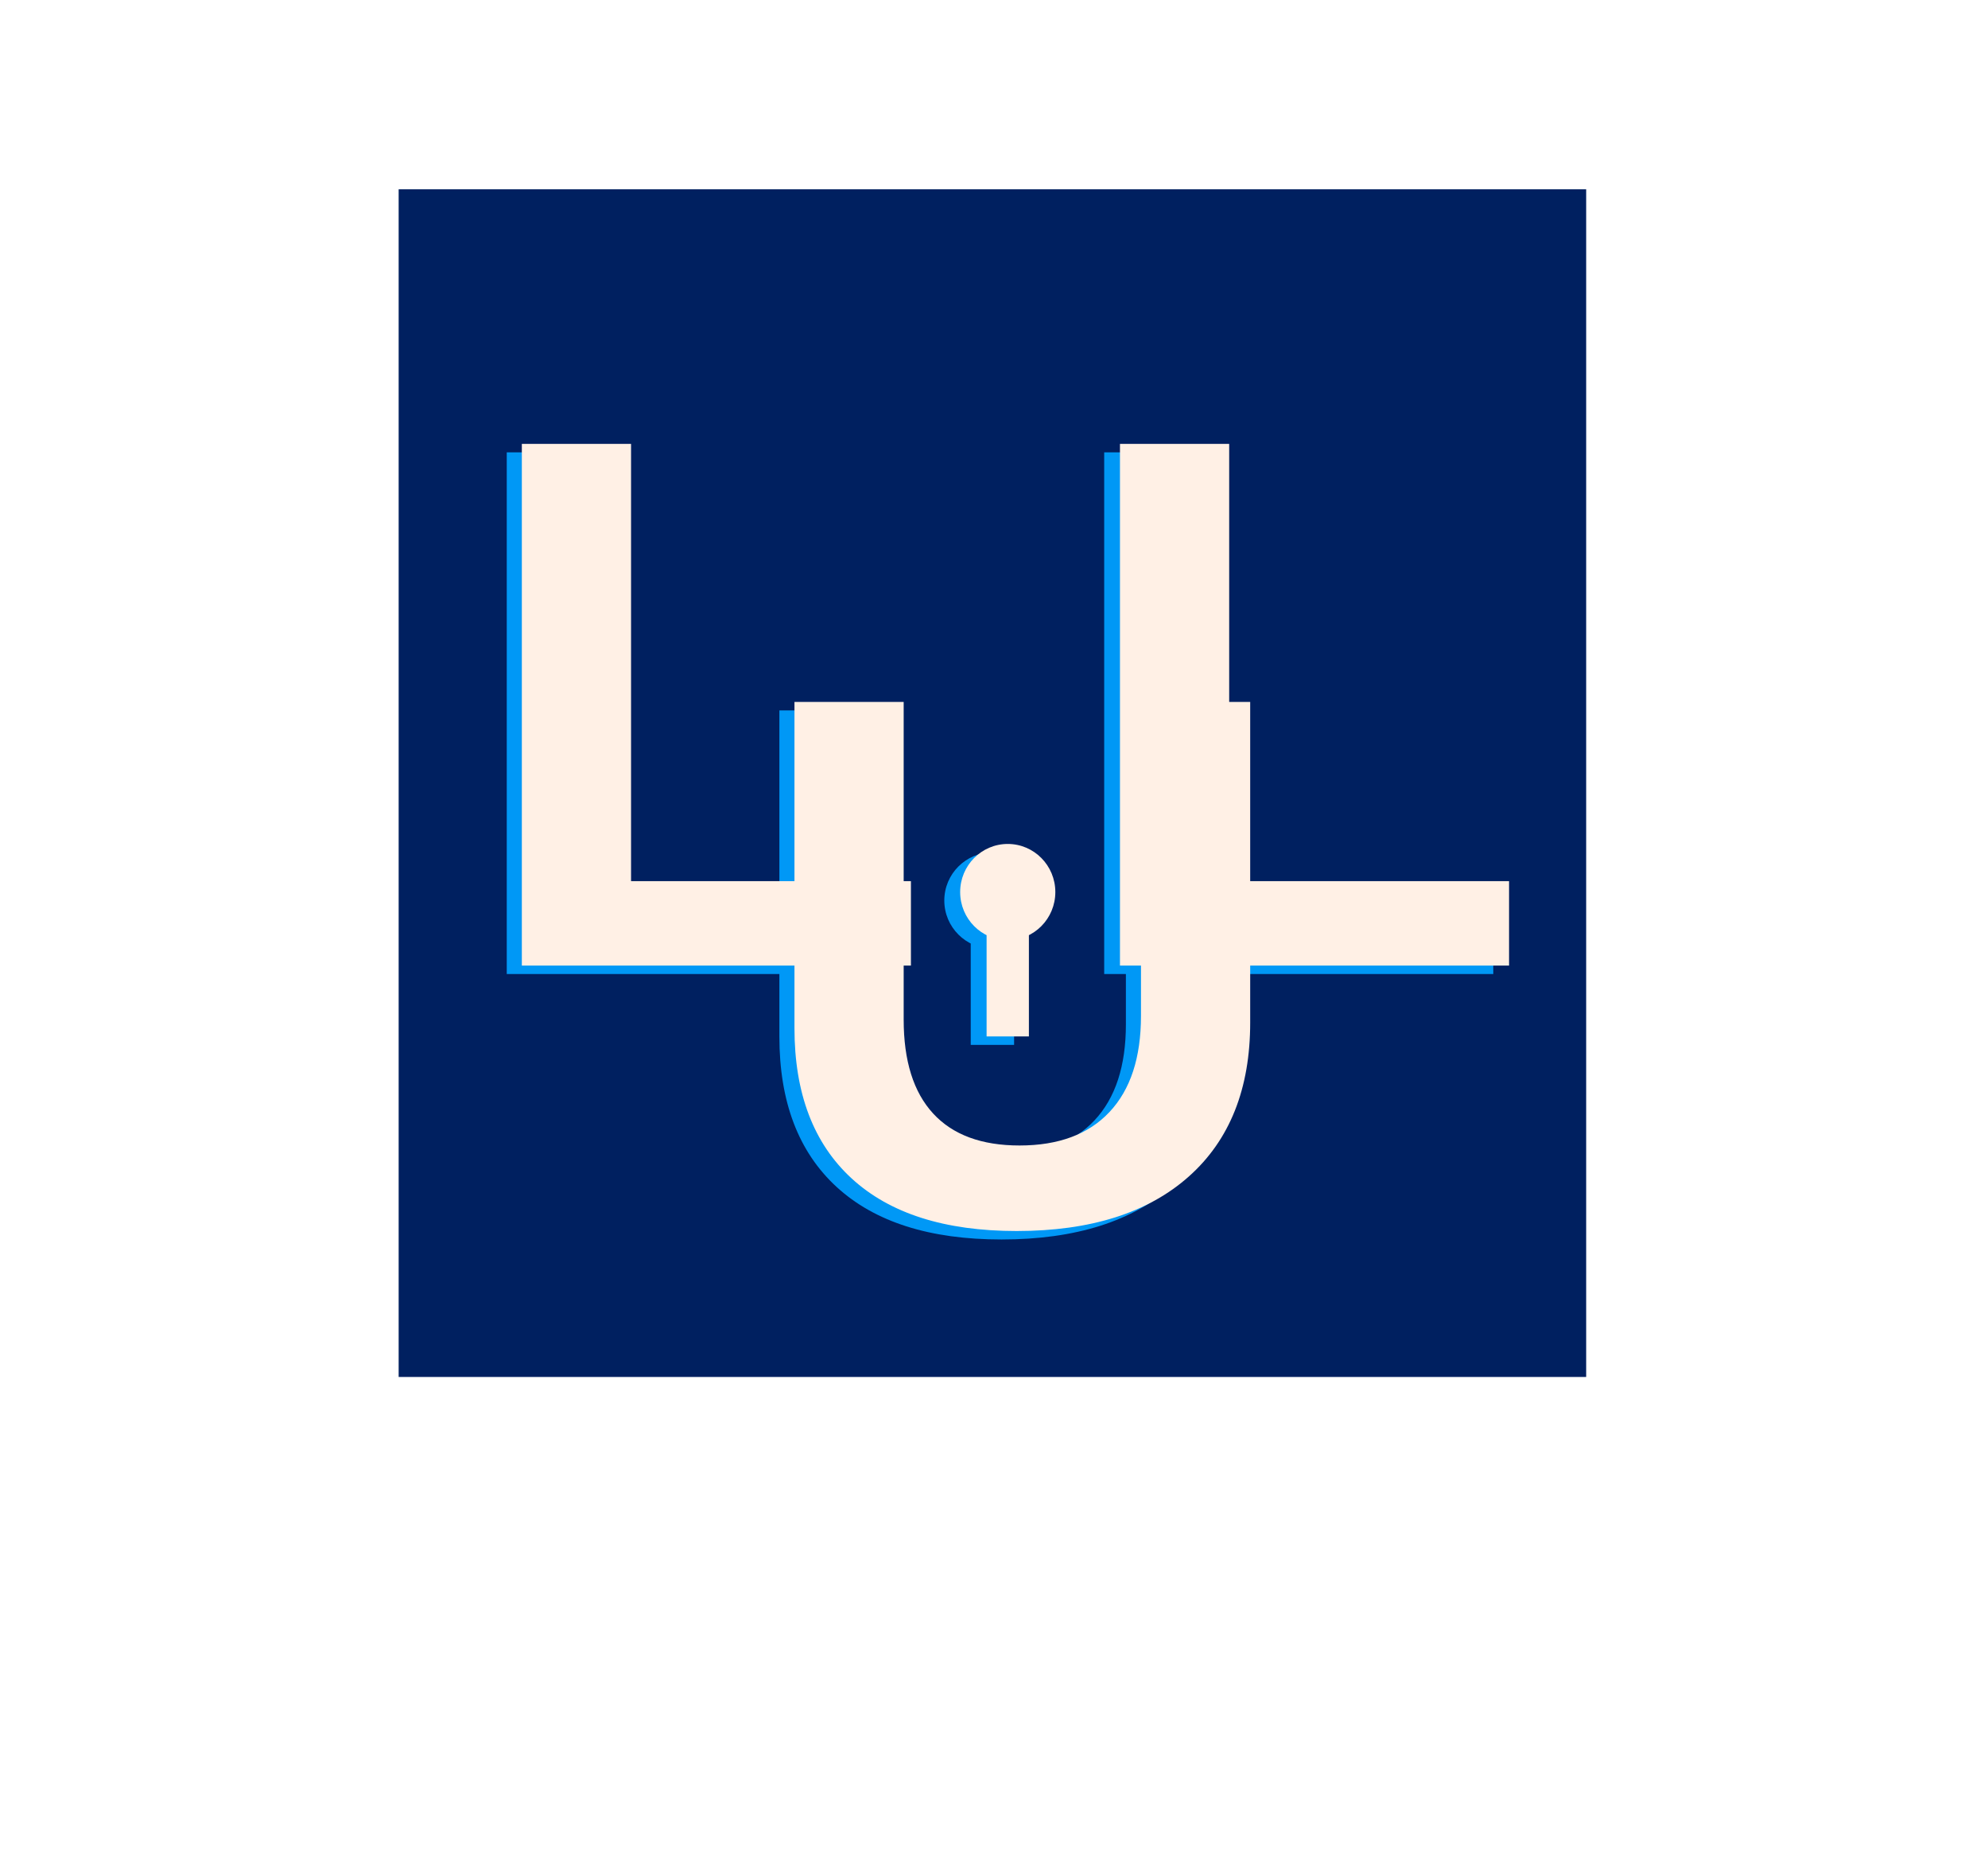
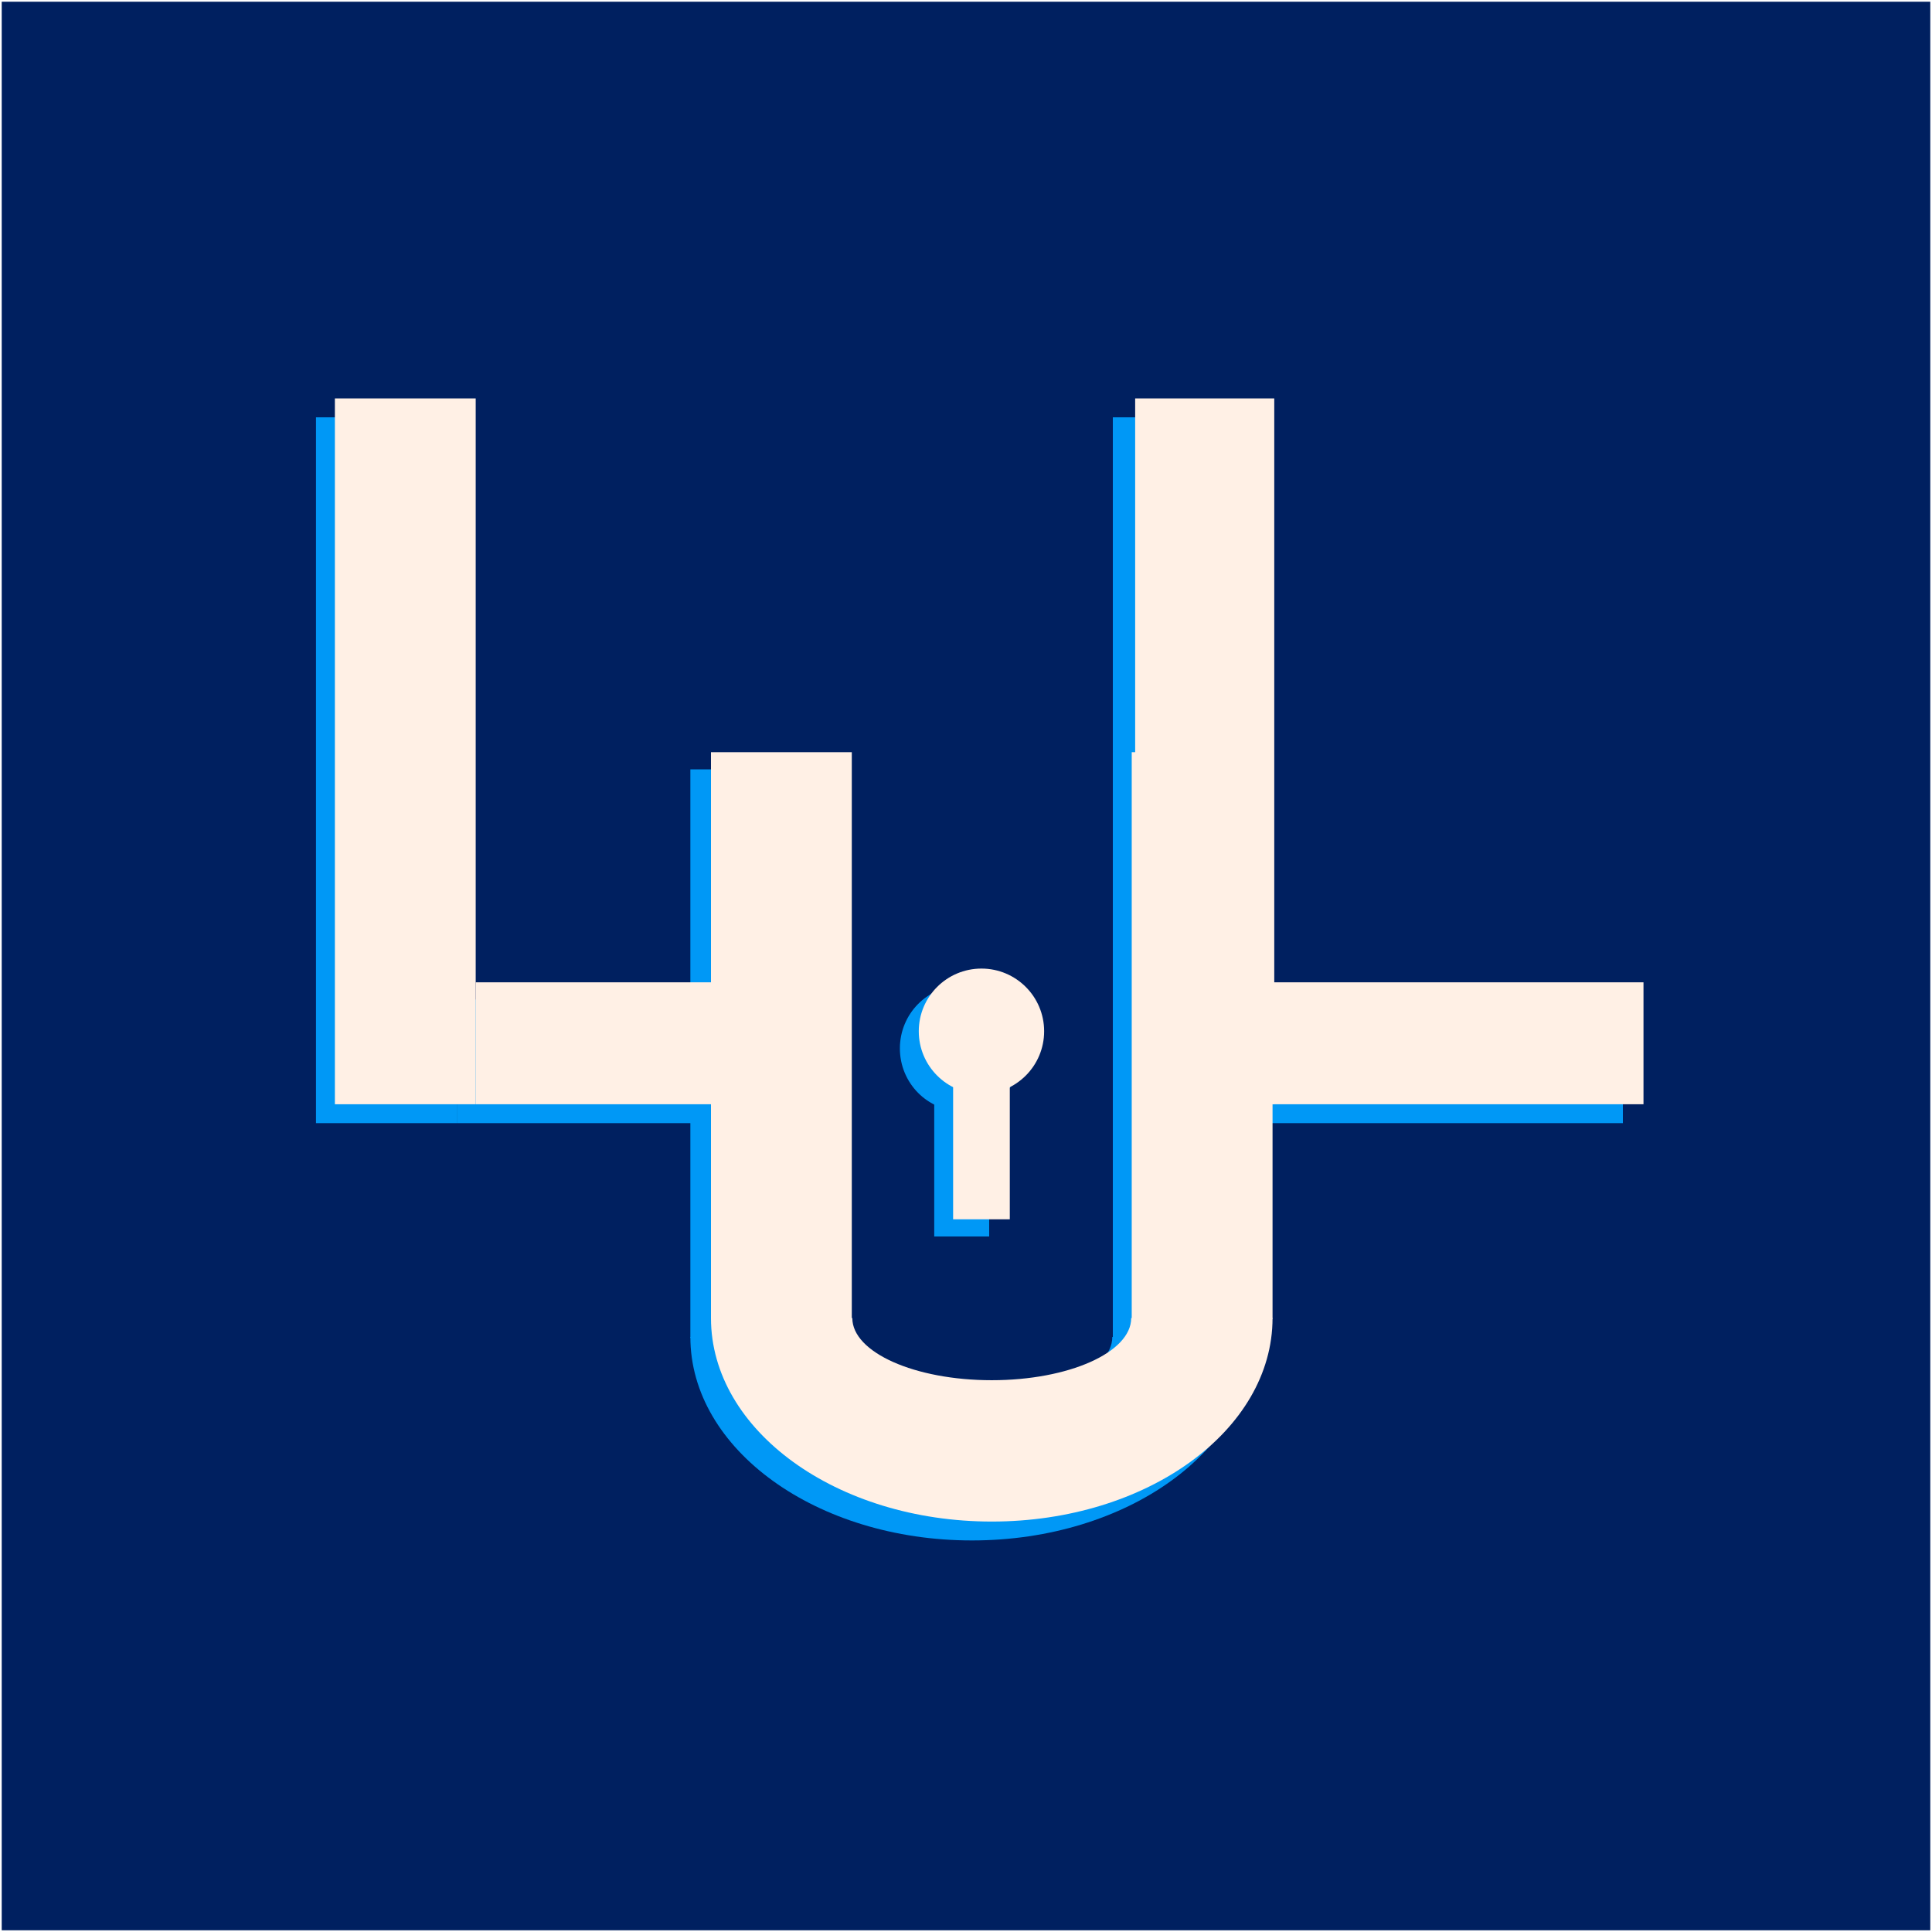
- <svg xmlns="http://www.w3.org/2000/svg" width="1880" height="1759" overflow="hidden">
+ <svg xmlns="http://www.w3.org/2000/svg" width="1125" height="1125" overflow="hidden">
  <defs>
    <clipPath id="clip0">
-       <path d="M-377-179 1503-179 1503 1580-377 1580Z" fill-rule="evenodd" clip-rule="evenodd" />
+       <path d="M-1-1 1124-1 1124 1124-1 1124Z" fill-rule="evenodd" clip-rule="evenodd" />
    </clipPath>
  </defs>
-   <g clip-path="url(#clip0)" transform="translate(377 179)">
+   <g clip-path="url(#clip0)" transform="translate(1 1)">
    <rect x="0" y="0" width="1123" height="1123" fill="#002060" />
-     <text fill="#0098F6" font-family="Arial,Arial_MSFontService,sans-serif" font-weight="700" font-size="717" transform="translate(619.233 742)">L<tspan x="-564.975" y="0">L</tspan>
-     </text>
-     <path d="M516 672.5C516 647.371 536.371 627 561.5 627 586.629 627 607 647.371 607 672.5 607 697.629 586.629 718 561.5 718 536.371 718 516 697.629 516 672.5Z" fill="#0098F6" fill-rule="evenodd" />
-     <rect x="541" y="682" width="41" height="127" fill="#0098F6" />
-     <text fill="#0098F6" font-family="Arial,Arial_MSFontService,sans-serif" font-weight="700" font-size="717" transform="translate(316.979 986)">U<tspan fill="#FFF0E5" x="317.177" y="-252">L</tspan>
-       <tspan fill="#FFF0E5" x="14.262" y="-8">U</tspan>
-       <tspan fill="#FFF0E5" x="-248.46" y="-252">L</tspan>
-     </text>
-     <path d="M531 664.5C531 639.371 551.147 619 576 619 600.853 619 621 639.371 621 664.5 621 689.629 600.853 710 576 710 551.147 710 531 689.629 531 664.5Z" fill="#FFF0E5" fill-rule="evenodd" />
-     <rect x="556" y="674" width="40" height="127" fill="#FFF0E5" />
+     <path d="M523 609.5C523 589.342 539.118 573 559 573 578.882 573 595 589.342 595 609.5 595 629.658 578.882 646 559 646 539.118 646 523 629.658 523 609.5Z" fill="#0098F6" fill-rule="evenodd" />
+     <rect x="543" y="617" width="32" height="102" fill="#0098F6" />
+     <rect x="647" y="242" width="81" height="411" fill="#0098F6" />
+     <rect x="728" y="581" width="216" height="72" fill="#0098F6" />
+     <rect x="183" y="242" width="82" height="411" fill="#0098F6" />
+     <rect x="265" y="581" width="216" height="72" fill="#0098F6" />
+     <rect x="401" y="447" width="82" height="331" fill="#0098F6" />
+     <rect x="647" y="447" width="82" height="331" fill="#0098F6" />
+     <path d="M729 777.497C729 842.944 655.575 896 565 896 474.425 896 401 842.944 401 777.497L483.307 777.497C483.307 797.487 519.882 813.692 565 813.692 610.117 813.692 646.693 797.487 646.693 777.497Z" fill="#0098F6" fill-rule="evenodd" />
+     <path d="M534 599.5C534 579.342 550.342 563 570.5 563 590.658 563 607 579.342 607 599.5 607 619.658 590.658 636 570.5 636 550.342 636 534 619.658 534 599.5Z" fill="#FFF0E5" fill-rule="evenodd" />
+     <rect x="554" y="607" width="33" height="102" fill="#FFF0E5" />
+     <rect x="660" y="231" width="81" height="411" fill="#FFF0E5" />
+     <rect x="740" y="571" width="216" height="71" fill="#FFF0E5" />
+     <rect x="194" y="231" width="82" height="411" fill="#FFF0E5" />
+     <rect x="276" y="571" width="216" height="71" fill="#FFF0E5" />
+     <rect x="413" y="437" width="82" height="330" fill="#FFF0E5" />
+     <rect x="658" y="437" width="82" height="330" fill="#FFF0E5" />
+     <path d="M740 766.5C740 831.946 666.799 885 576.5 885 486.201 885 413 831.946 413 766.5L495.305 766.5C495.305 786.49 531.657 802.695 576.5 802.695 621.342 802.695 657.695 786.49 657.695 766.5Z" fill="#FFF0E5" fill-rule="evenodd" />
  </g>
</svg>
